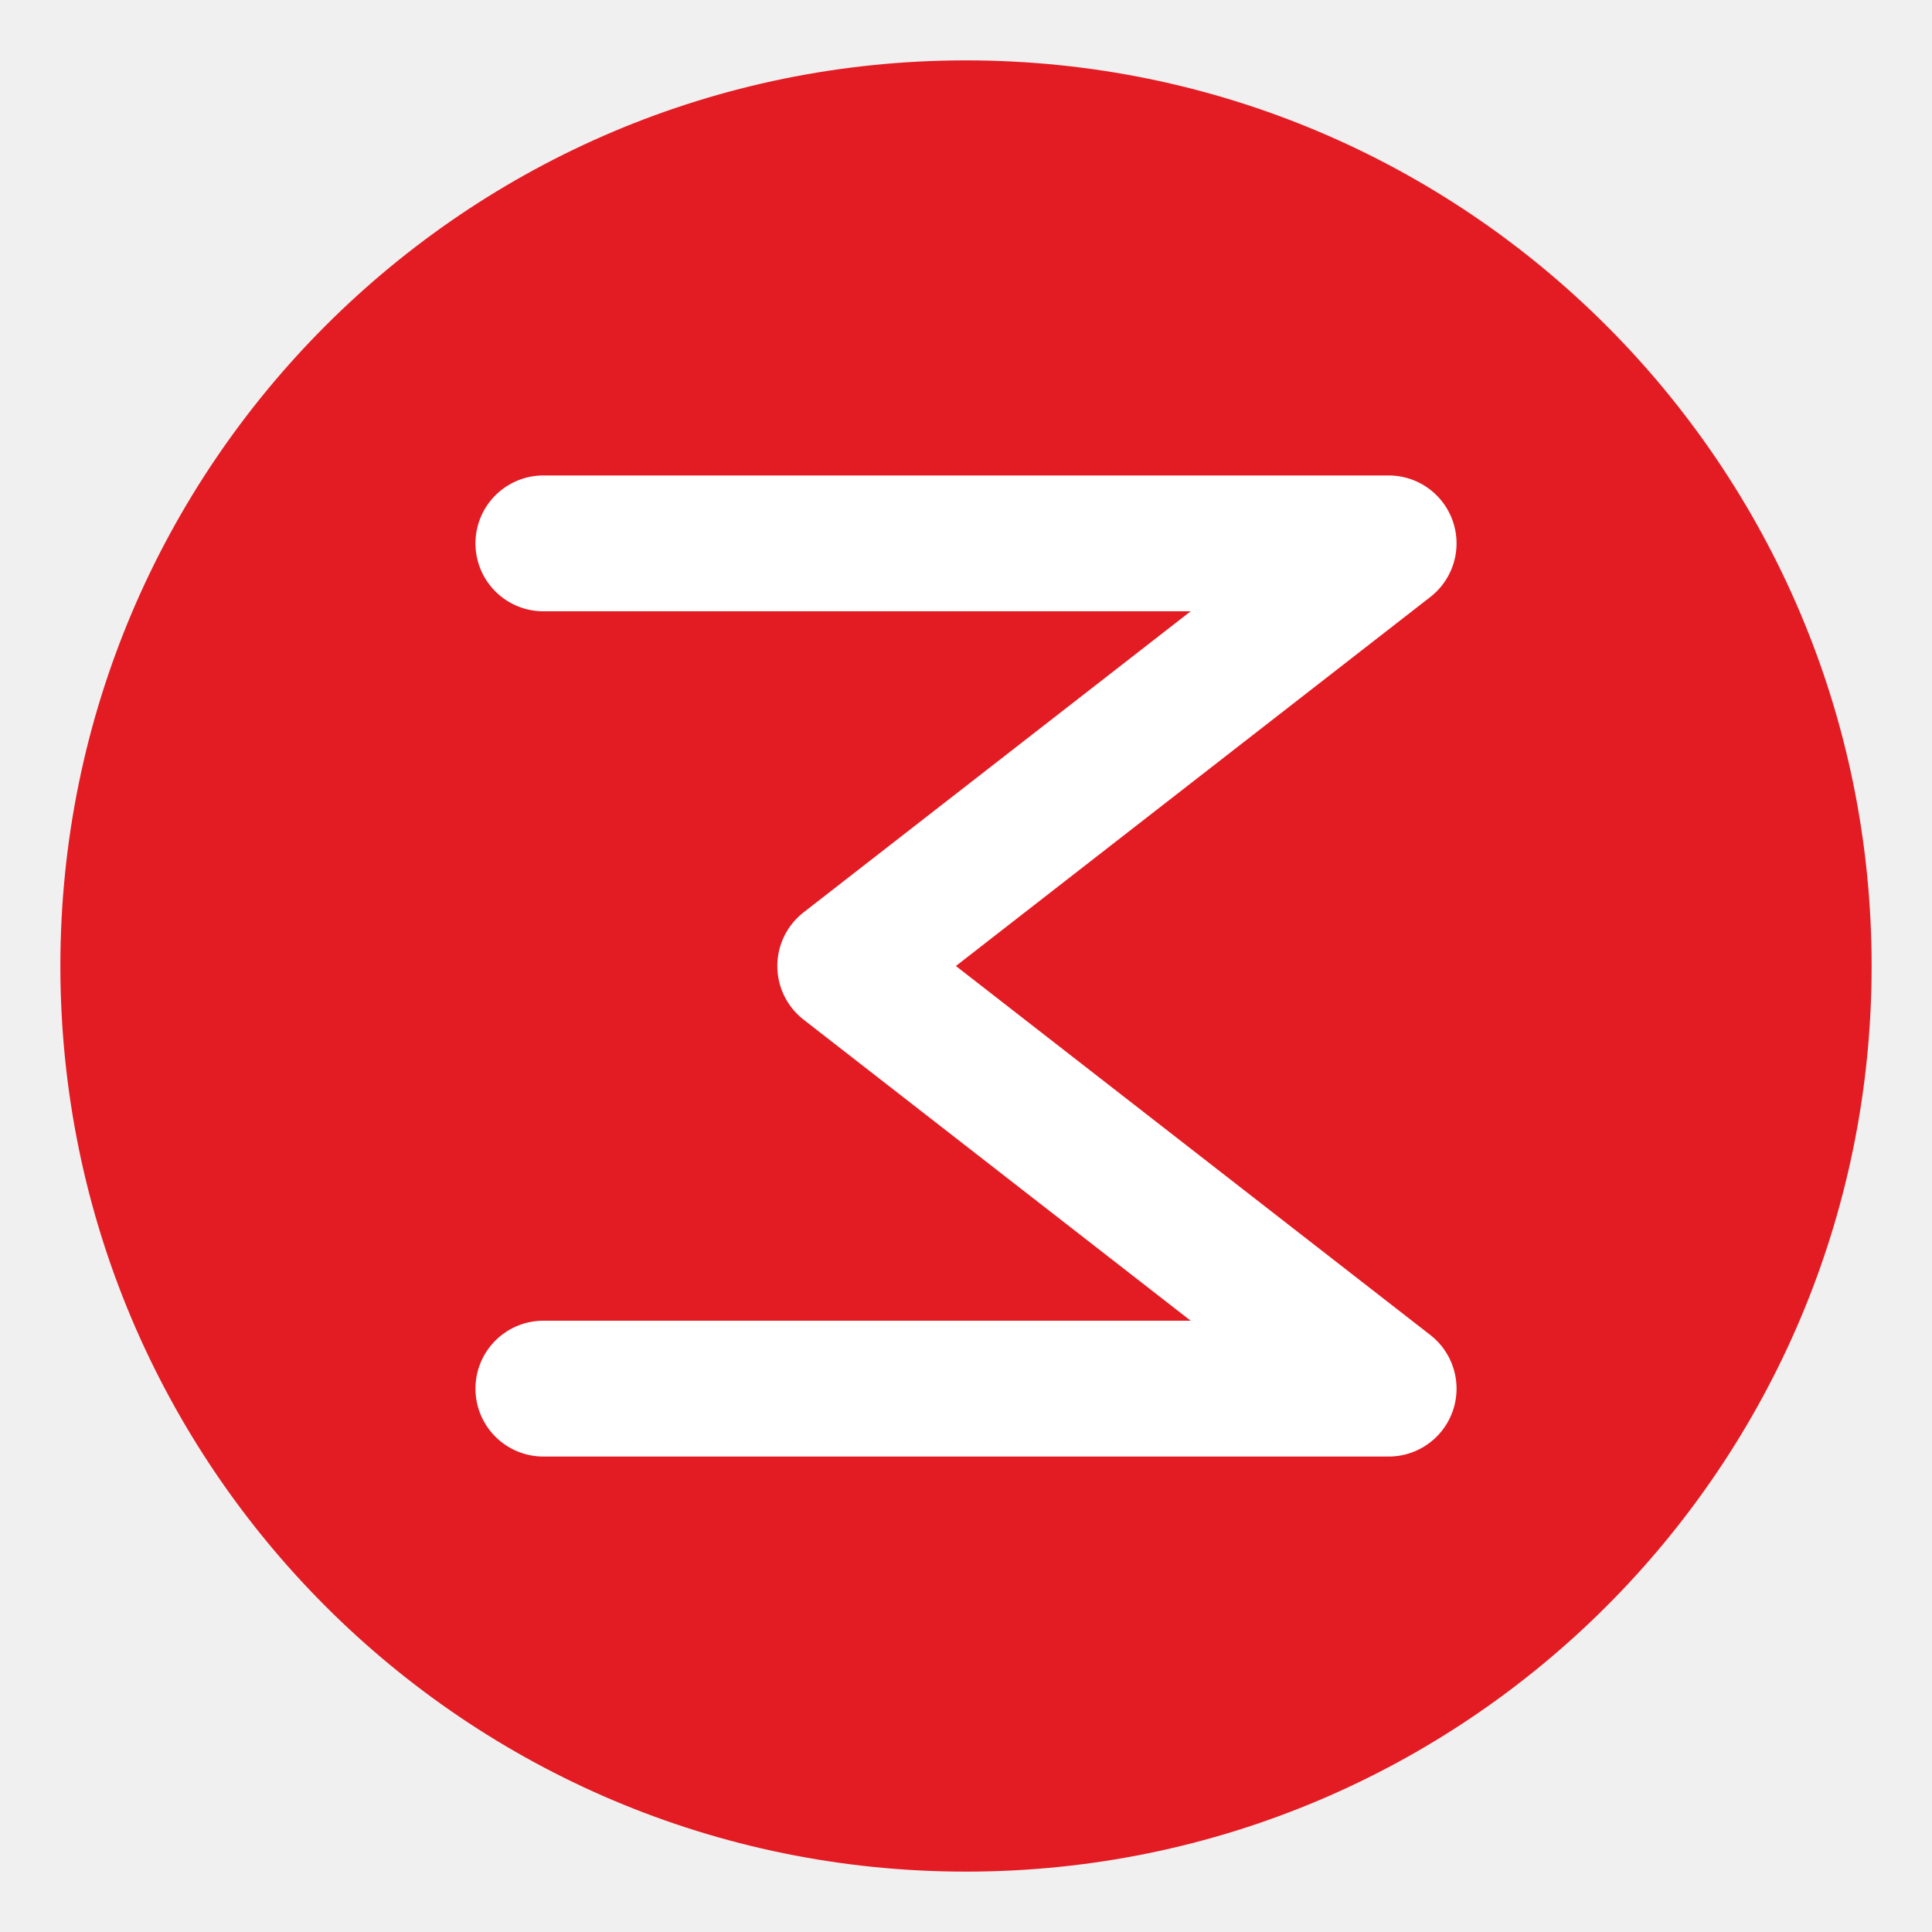
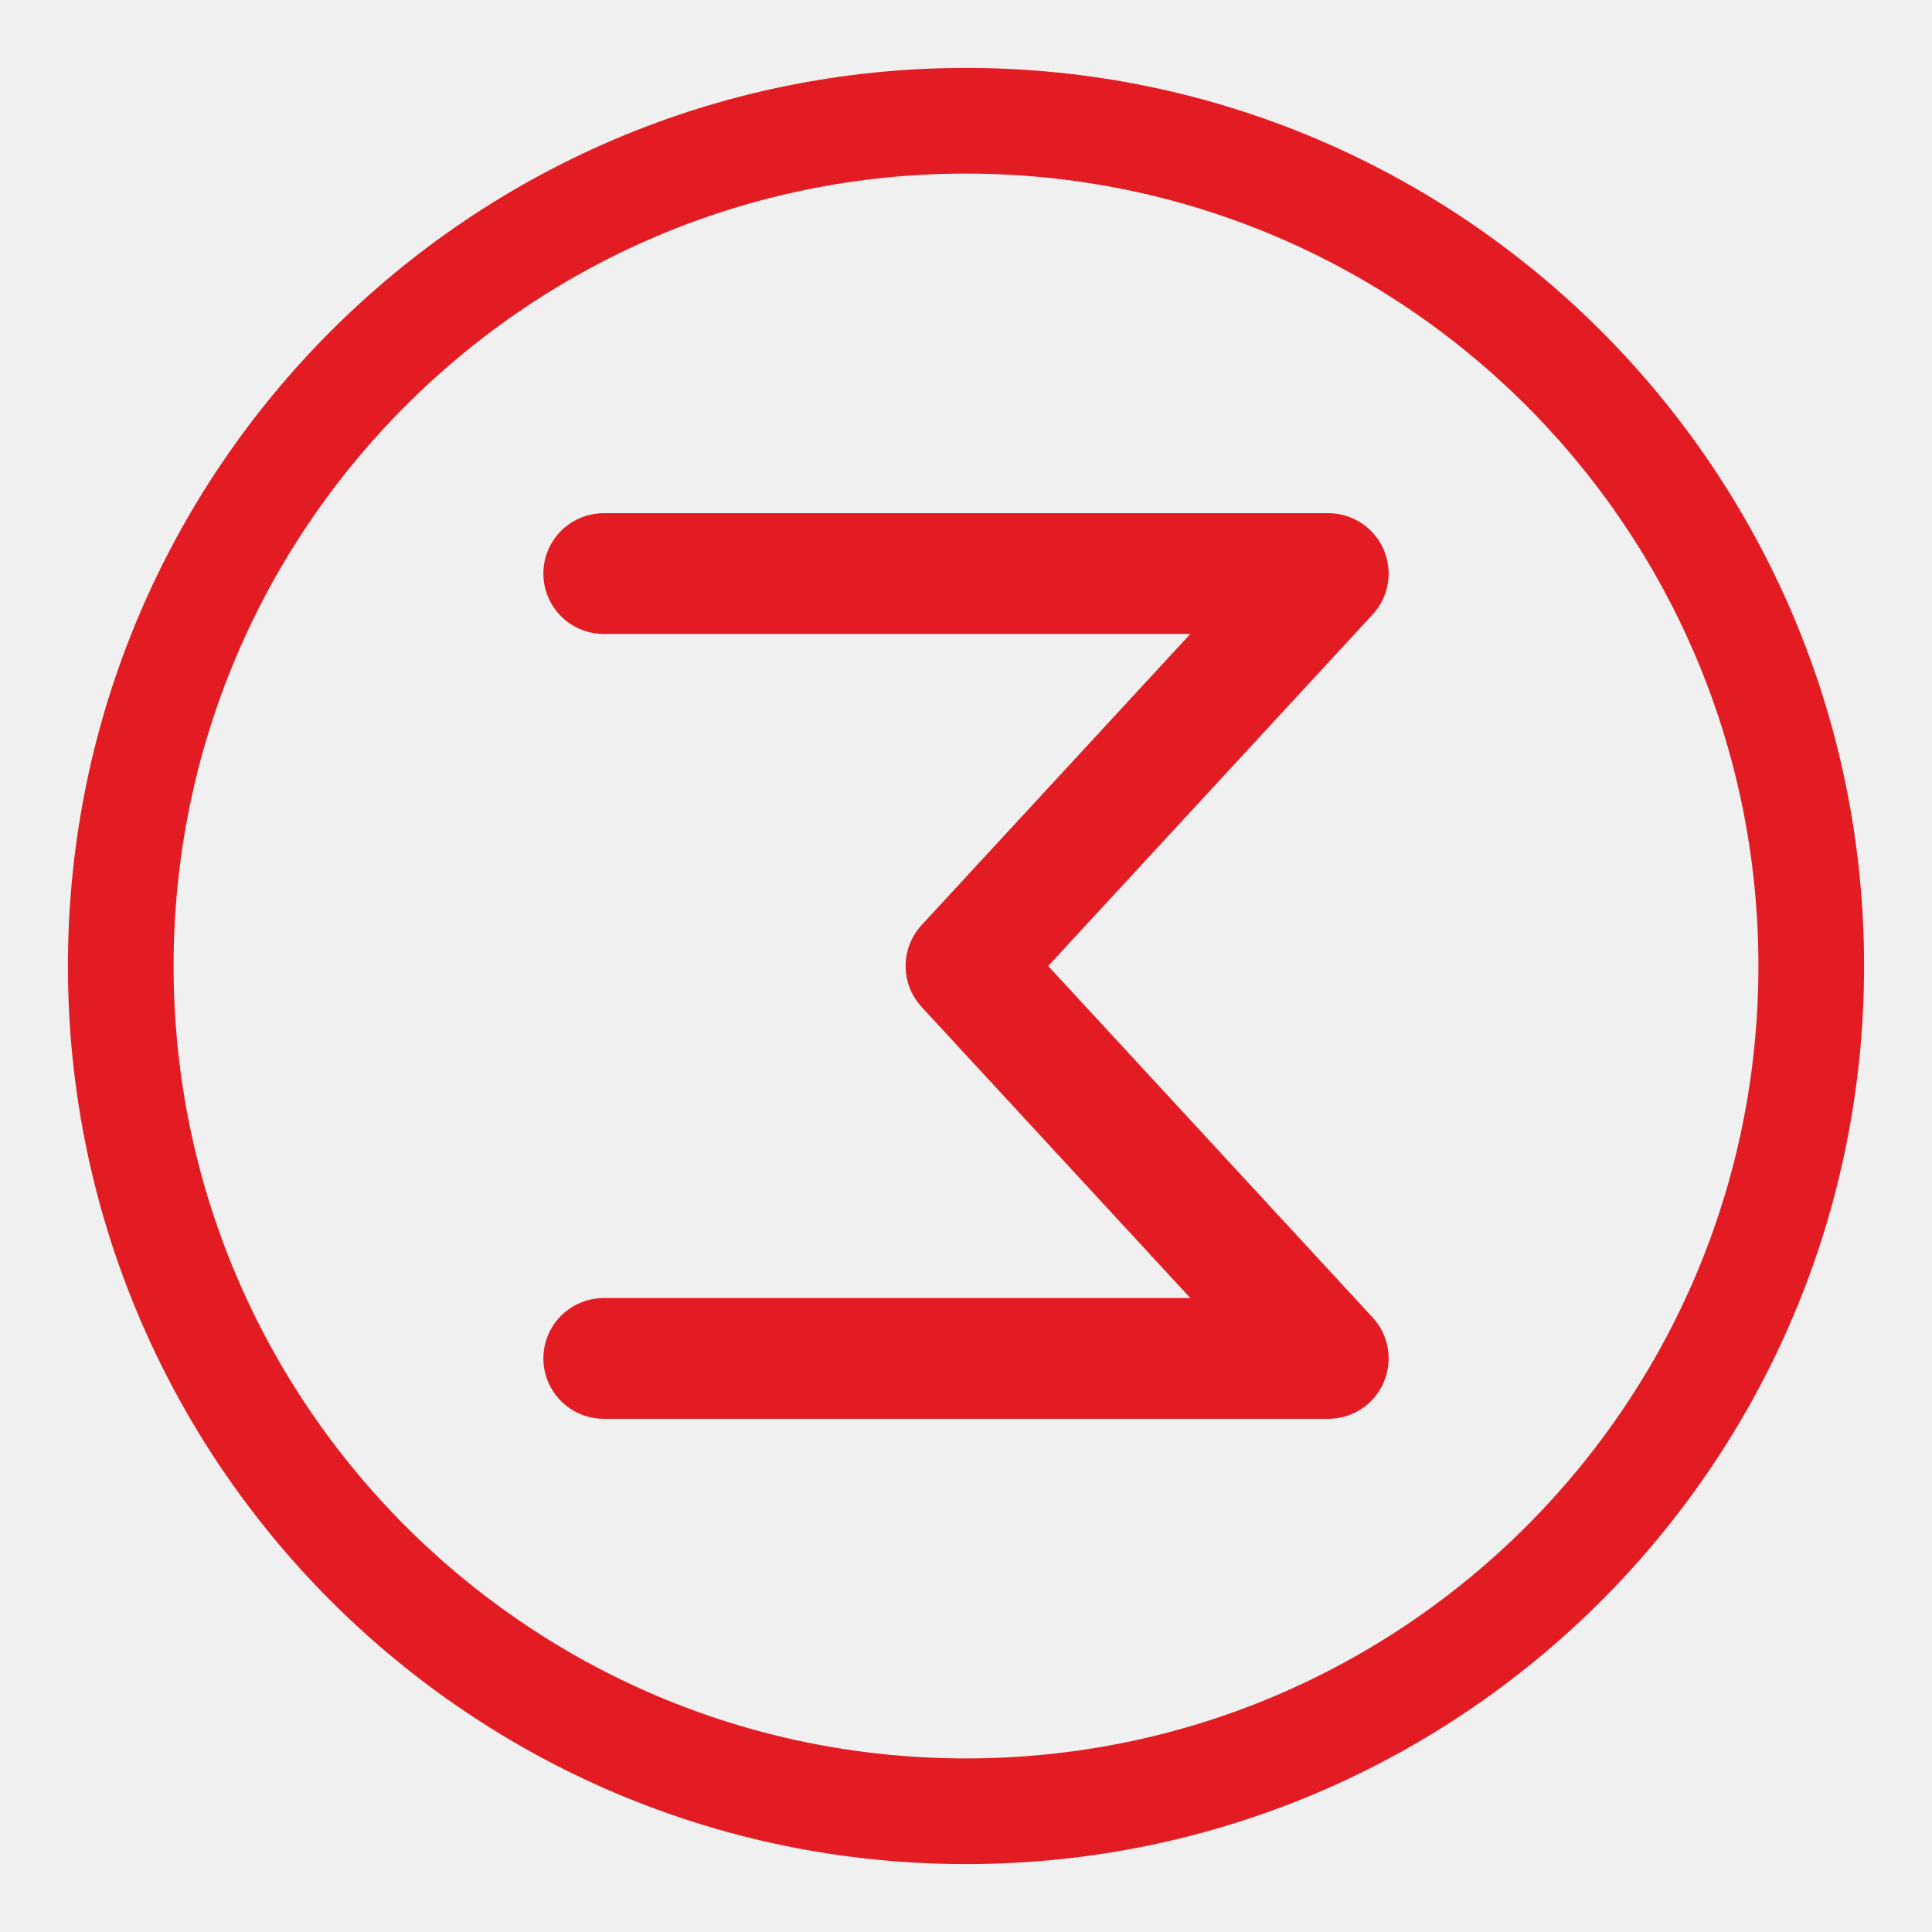
<svg xmlns="http://www.w3.org/2000/svg" viewBox="0 0 64 64" role="img" aria-label="Sigma Orion">
-   <circle cx="32" cy="32" r="30" fill="#E31C23" />
-   <path d="M18 18h28l-18 14 18 14H18" fill="none" stroke="#FFFFFF" stroke-width="4.5" stroke-linecap="round" stroke-linejoin="round" />
+   <circle cx="32" cy="32" r="28" fill="none" stroke="#E31C23" stroke-width="3.5" />
+   <path d="M20 19 H44 L32 32 L44 45 H20" fill="none" stroke="#E31C23" stroke-width="4" stroke-linecap="round" stroke-linejoin="round" />
</svg>
